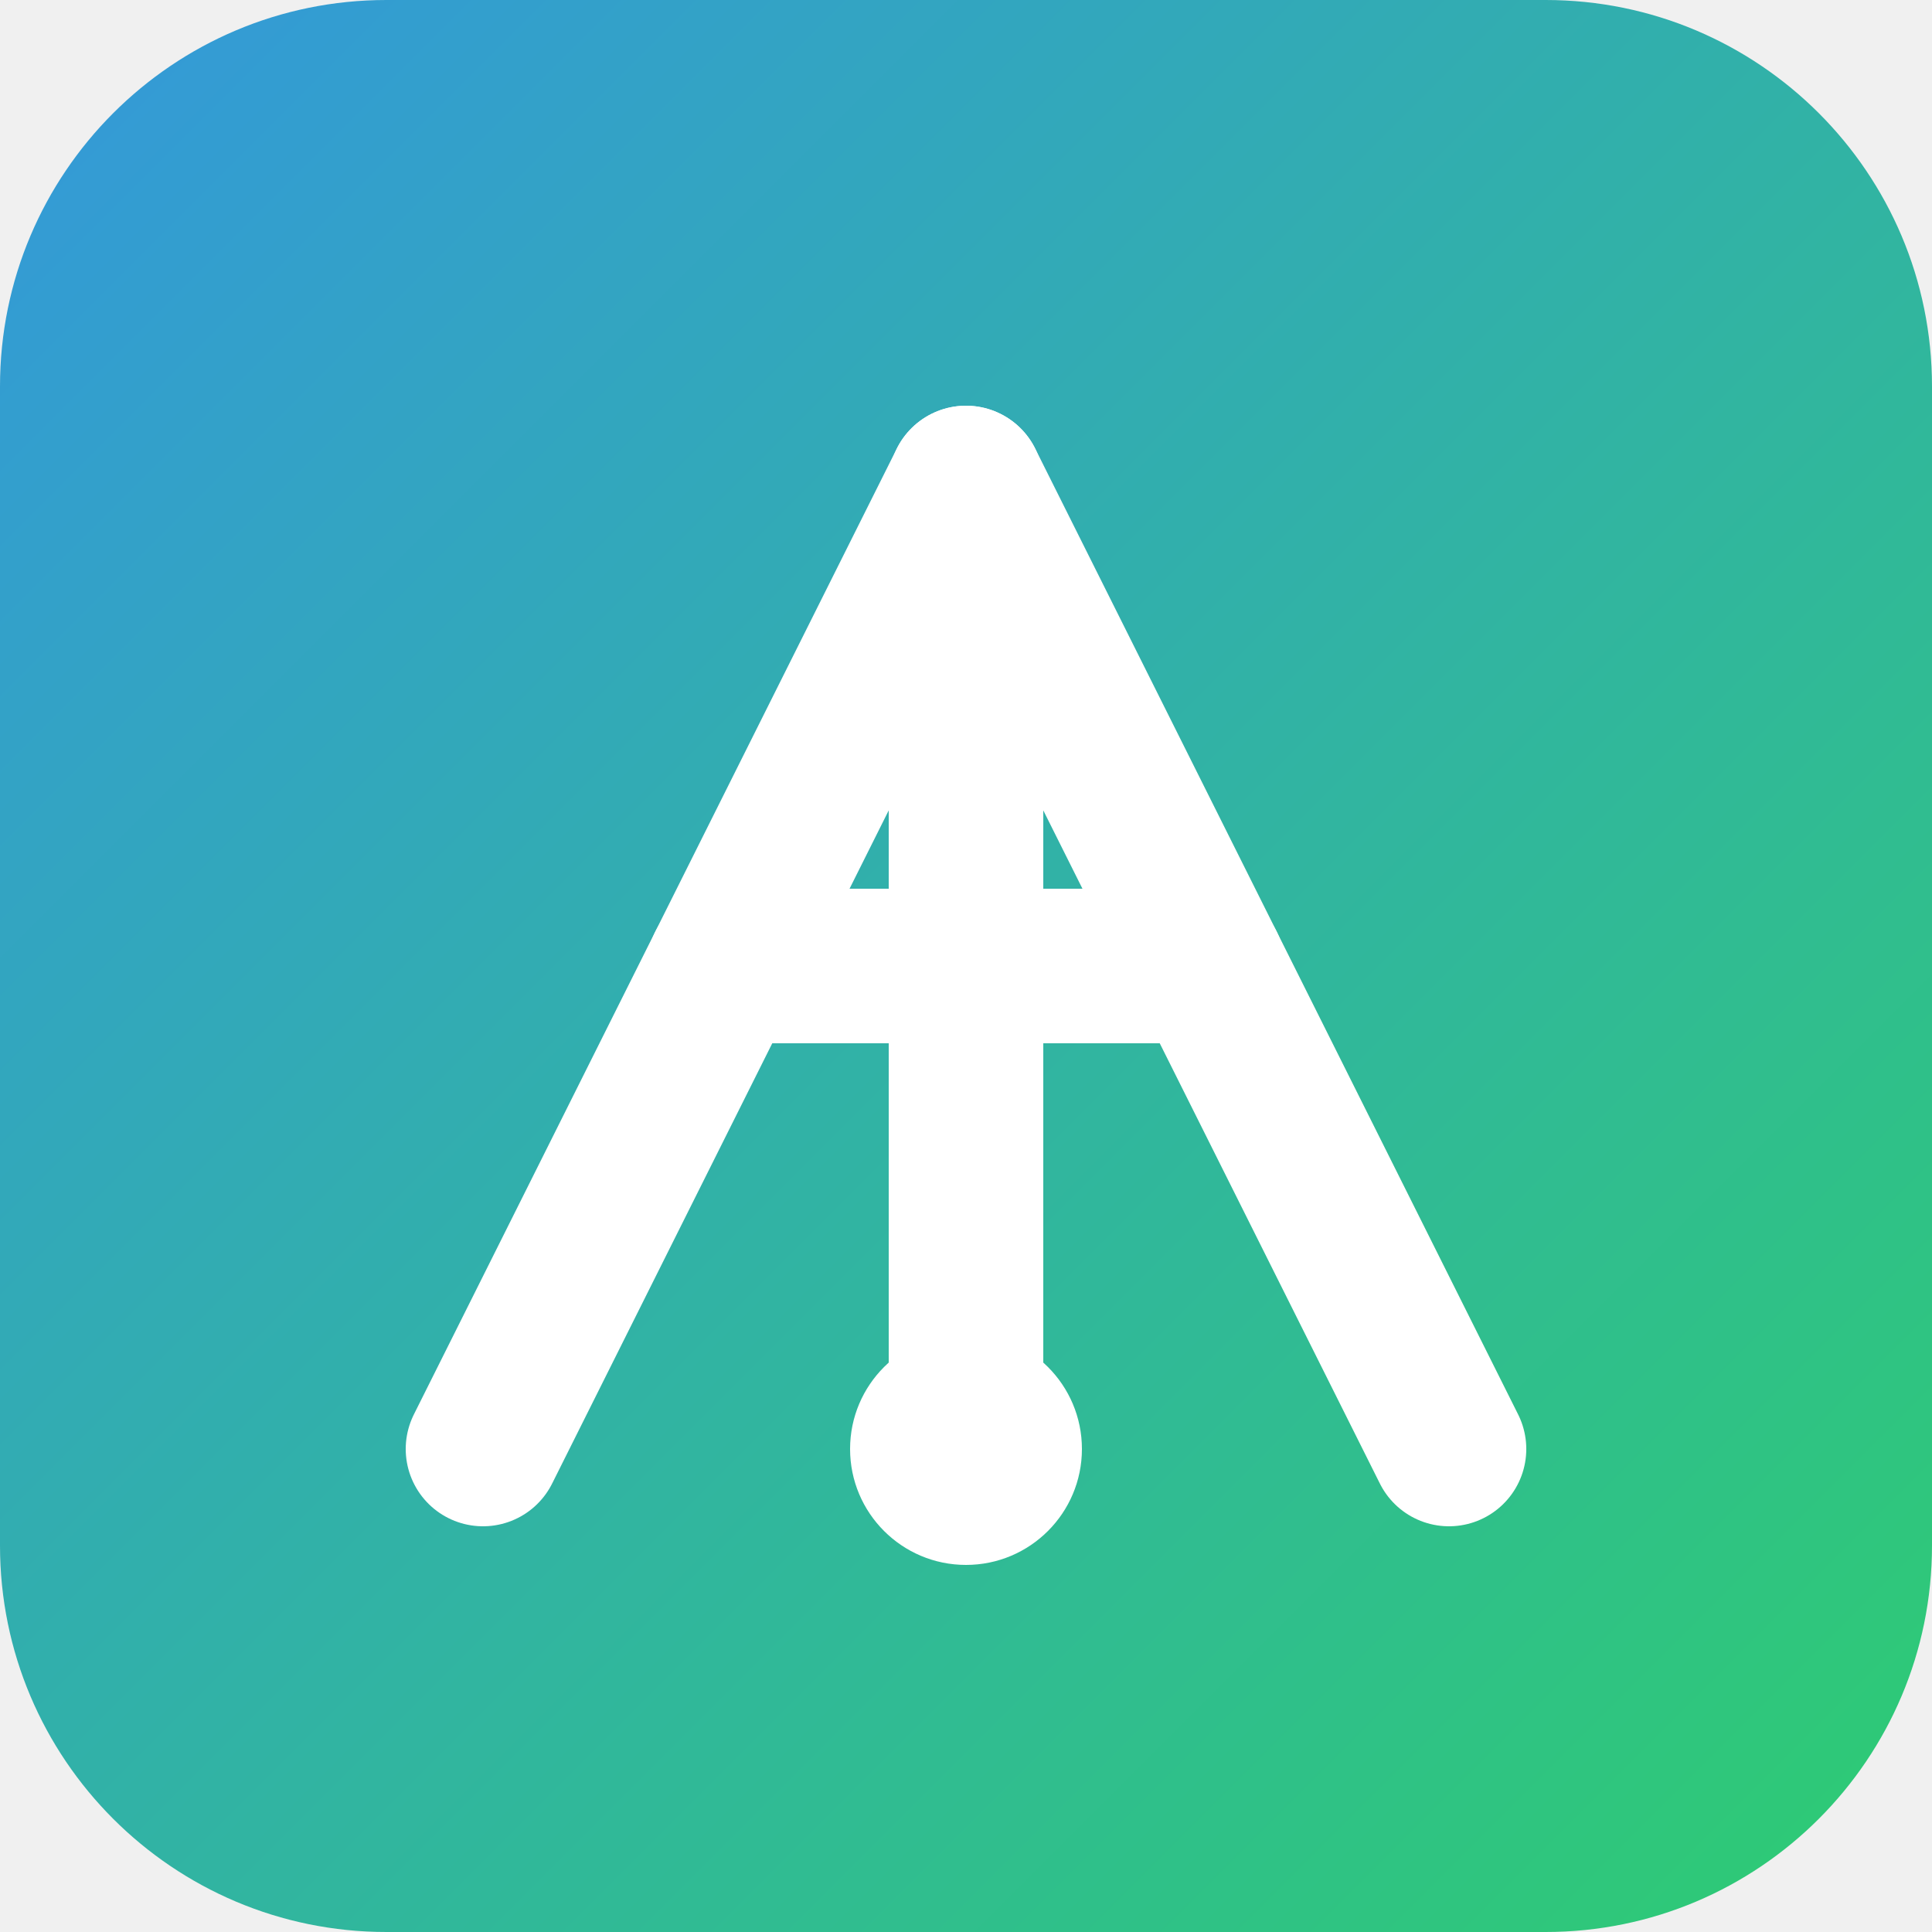
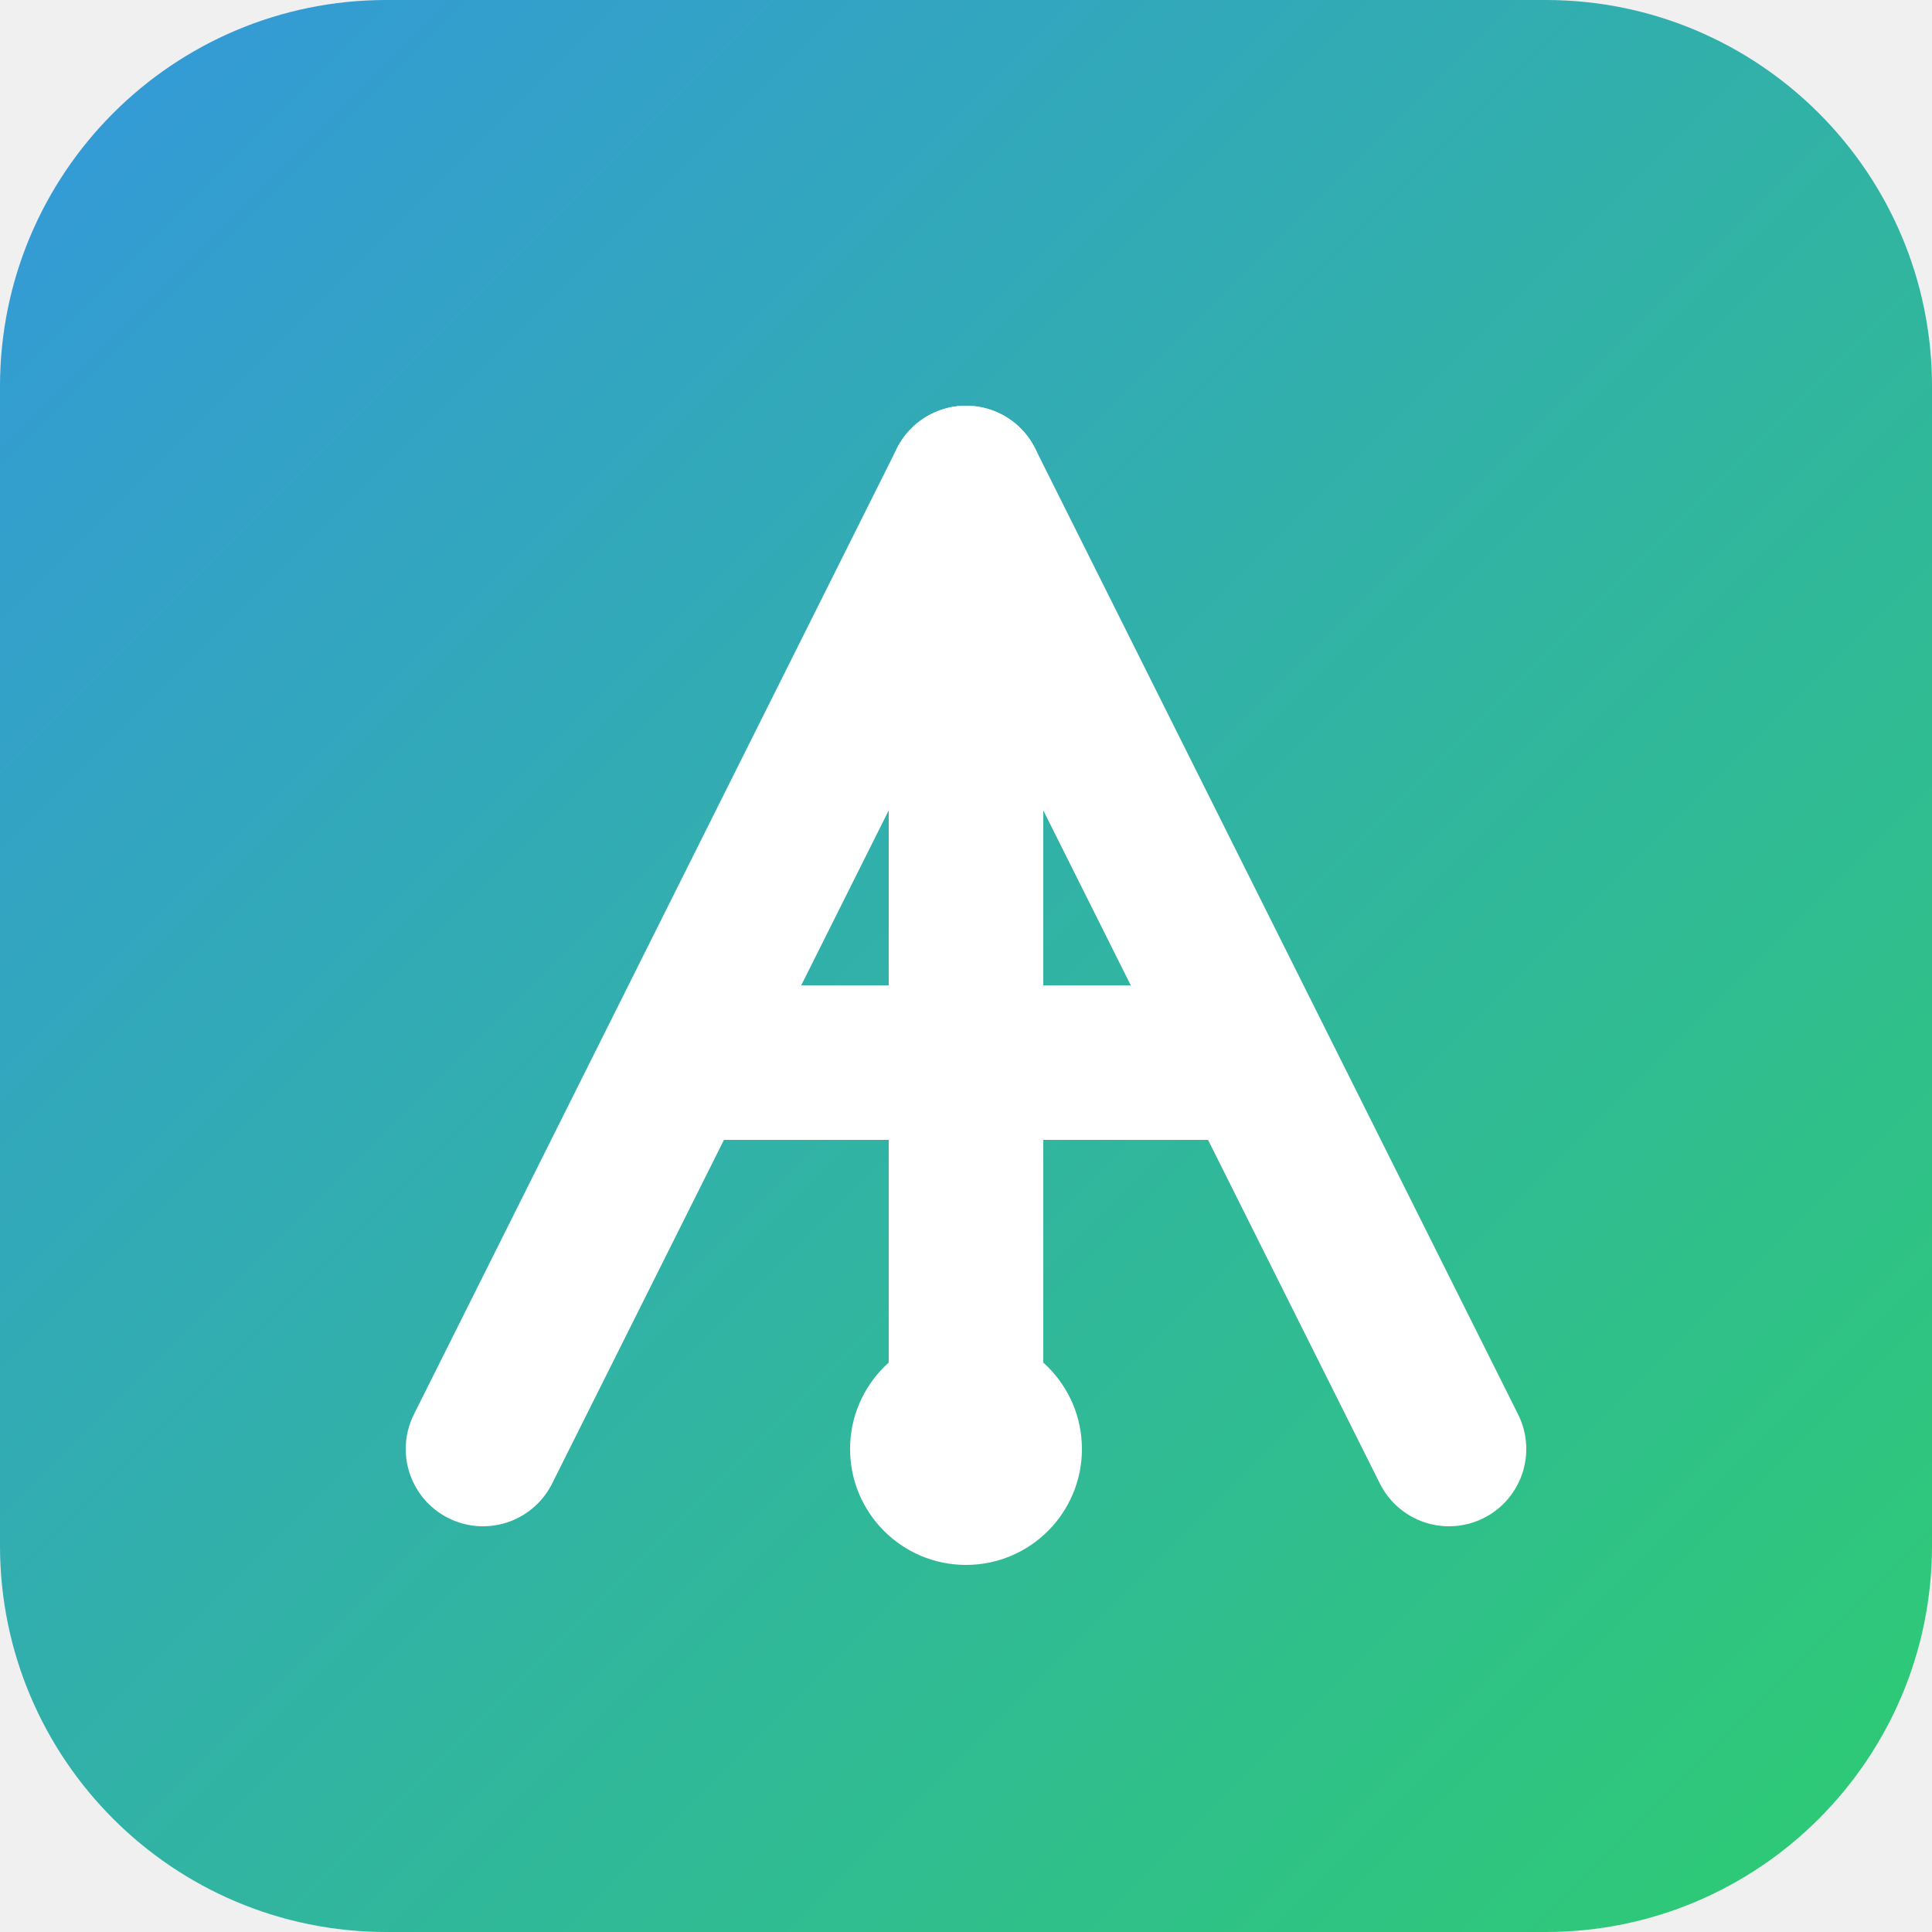
<svg xmlns="http://www.w3.org/2000/svg" viewBox="0 0 100 100">
  <defs>
    <linearGradient id="grad" x1="0%" y1="0%" x2="100%" y2="100%">
      <stop offset="0%" style="stop-color:#3498db;stop-opacity:1" />
      <stop offset="100%" style="stop-color:#2ecc71;stop-opacity:1" />
    </linearGradient>
  </defs>
  <rect x="0" y="0" width="100" height="100" rx="20" ry="20" fill="url(#grad)" />
  <path d="M25 75 L50 25 L75 75" fill="none" stroke="white" stroke-width="8" stroke-linecap="round" stroke-linejoin="round" />
-   <line x1="37.5" y1="50" x2="62.5" y2="50" stroke="white" stroke-width="8" stroke-linecap="round" />
+   <line x1="37.5" y1="55" x2="62.5" y2="55" stroke="white" stroke-width="8" stroke-linecap="round" />
  <line x1="50" y1="25" x2="50" y2="75" stroke="white" stroke-width="8" stroke-linecap="round" />
  <circle cx="50" cy="75" r="6" fill="white" />
</svg>
